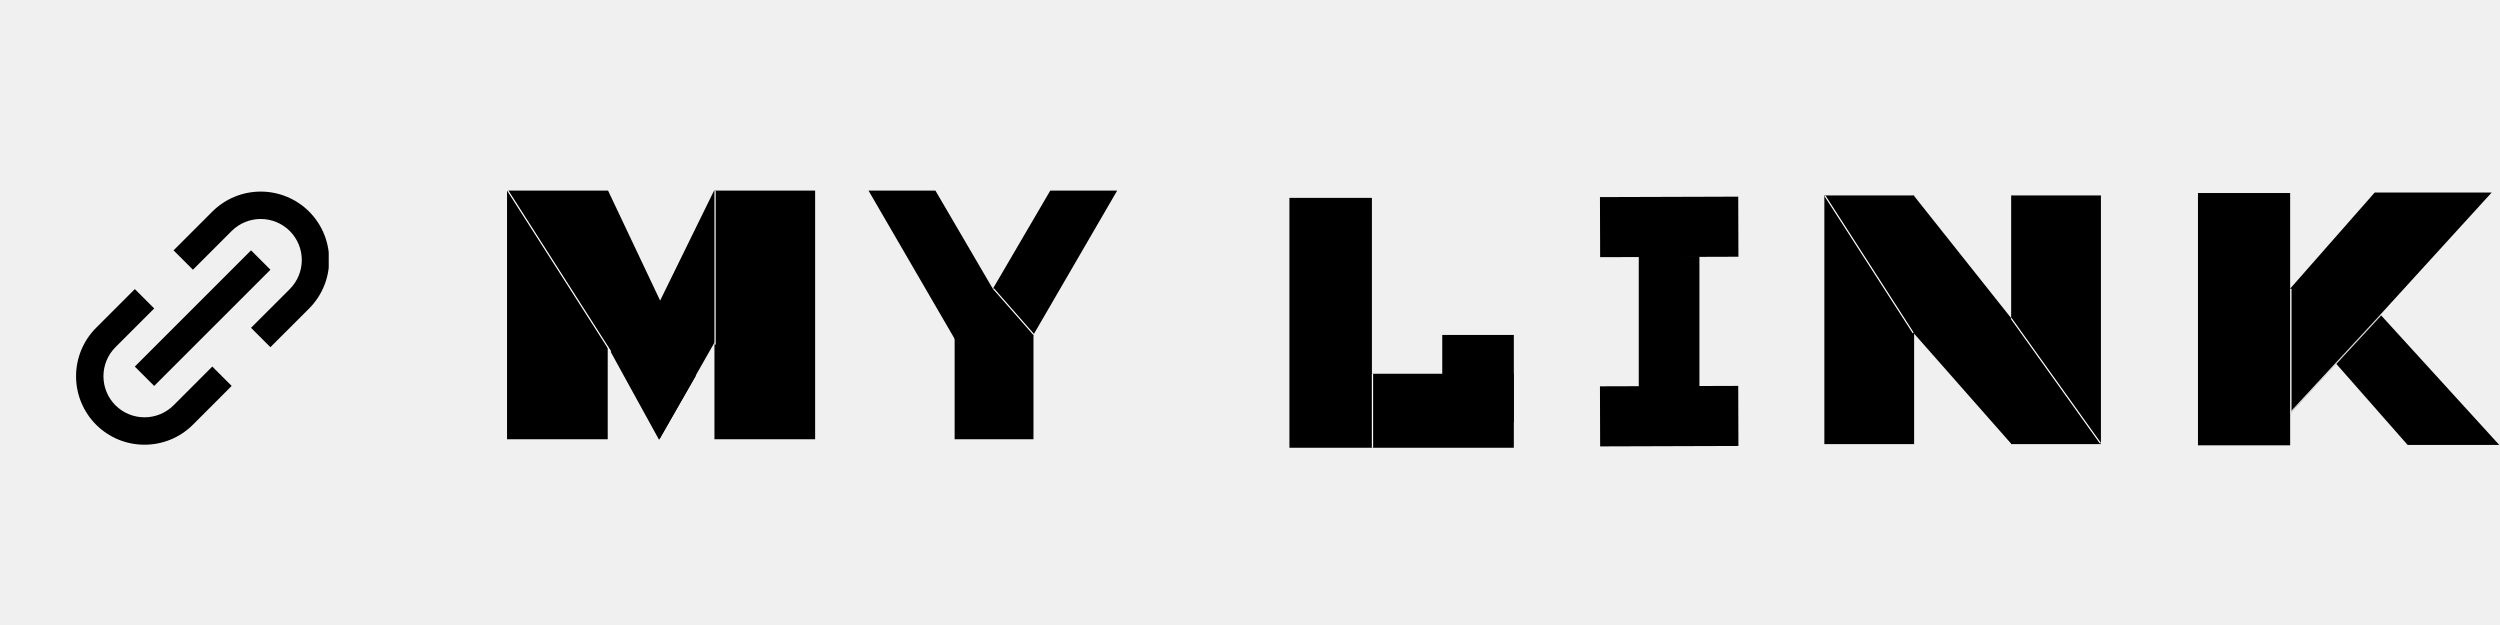
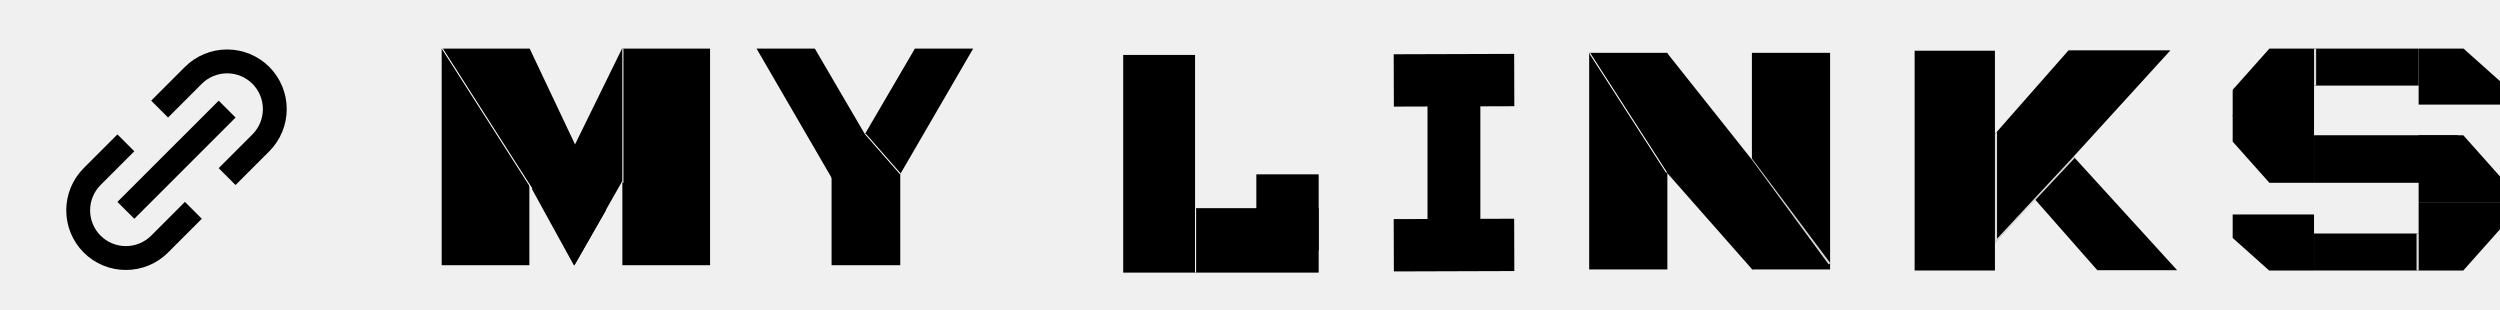
- <svg xmlns="http://www.w3.org/2000/svg" width="200" height="50" viewBox="0 0 2061 293" fill="none">
+ <svg xmlns="http://www.w3.org/2000/svg" width="2366" height="293" viewBox="0 0 2366 293" fill="none">
  <rect x="418" y="46" width="83" height="205" fill="black" />
  <rect x="589" y="46" width="83" height="205" fill="black" />
  <path d="M1189 165H1248V237H1189V165Z" fill="black" />
  <rect x="1063" y="52" width="68" height="206" fill="black" />
  <rect x="1131" y="258" width="61" height="117" transform="rotate(-90 1131 258)" fill="black" />
  <rect x="787" y="137" width="65" height="114" fill="black" />
  <rect x="1351" y="100" width="50" height="114" fill="black" />
  <rect x="1433" y="207" width="49.526" height="114" transform="rotate(89.82 1433 207)" fill="black" />
  <rect x="1433" y="51" width="49.526" height="114" transform="rotate(89.82 1433 51)" fill="black" />
  <path d="M644.588 73.421L588.678 46L514.253 197.751L543.792 250.819L644.588 73.421Z" fill="black" />
  <path d="M445 72.641L501.285 46L573.596 198.77L543.322 251.423L445 72.641Z" fill="black" />
  <path d="M771.152 46H716L790.356 174H846L771.152 46Z" fill="black" />
  <path d="M865.848 46H921L846.644 174H791L865.848 46Z" fill="black" />
  <line x1="589.5" y1="46" x2="589.5" y2="173" stroke="white" />
  <line x1="418.421" y1="45.731" x2="503.421" y2="178.731" stroke="white" />
  <rect x="1504" y="50" width="74" height="205" fill="black" />
  <path d="M1957.68 47.616L2054.11 47.616L1884.6 233.504L1833.43 188.823L1957.68 47.616Z" fill="black" />
  <path d="M1984.86 255.696L2060.4 255.696L1927.61 110.067L1887.52 145.071L1984.86 255.696Z" fill="black" />
  <rect x="1658" y="50" width="74" height="205" fill="black" />
  <rect x="1812" y="48" width="76" height="208" fill="black" />
  <path d="M1522.15 100.568L1577.63 50L1697.2 200.468L1658.33 255.036L1522.15 100.568Z" fill="black" />
  <line y1="-0.5" x2="50.555" y2="-0.5" transform="matrix(0.65955 0.751661 -0.866774 0.498701 818.5 127)" stroke="white" />
  <line x1="1131.5" y1="197" x2="1131.5" y2="258" stroke="white" />
  <line y1="-0.5" x2="134.392" y2="-0.5" transform="matrix(-0.541306 -0.840825 0.77404 -0.633136 1577.63 163)" stroke="white" />
-   <line y1="-0.5" x2="126.614" y2="-0.5" transform="matrix(-0.581567 -0.813499 0.740224 -0.672361 1732 254)" stroke="white" />
-   <rect x="1888" y="127" width="1" height="103" fill="#D9D9D9" />
-   <rect width="1.019" height="110.211" transform="matrix(0.736558 0.676375 -0.679159 0.733991 1962.49 148.091)" fill="#D9D9D9" />
-   <rect x="1888" y="127" width="1" height="103" fill="#D9D9D9" />
-   <g clip-path="url(#clip0_3_137)">
-     <path d="M79.21 238.981C84.448 244.226 90.671 248.385 97.521 251.218C104.371 254.051 111.713 255.502 119.126 255.489C126.54 255.502 133.884 254.05 140.736 251.217C147.588 248.384 153.813 244.226 159.053 238.981L190.986 207.036L175.02 191.07L143.087 223.014C136.724 229.349 128.111 232.905 119.132 232.905C110.153 232.905 101.54 229.349 95.176 223.014C88.836 216.654 85.276 208.04 85.276 199.059C85.276 190.078 88.836 181.464 95.176 175.104L127.121 143.171L111.154 127.204L79.21 159.137C68.639 169.734 62.702 184.091 62.702 199.059C62.702 214.027 68.639 228.384 79.21 238.981ZM254.863 143.171C265.429 132.571 271.362 118.215 271.362 103.249C271.362 88.283 265.429 73.927 254.863 63.328C244.266 52.756 229.909 46.82 214.941 46.82C199.973 46.82 185.617 52.756 175.02 63.328L143.087 95.272L159.053 111.238L190.986 79.294C197.349 72.959 205.963 69.403 214.941 69.403C223.92 69.403 232.534 72.959 238.897 79.294C245.237 85.654 248.797 94.269 248.797 103.249C248.797 112.23 245.237 120.844 238.897 127.204L206.953 159.137L222.919 175.104L254.863 143.171Z" fill="black" />
+   <path d="M1658 151.183L1658 150L1732.23 249.052L1730.61 250.235L1658 151.183Z" fill="#D9D9D9" />
+   <g clip-path="url(#clip0_0_1)">
+     <path d="M79.21 238.981C84.448 244.226 90.671 248.385 97.521 251.218C104.371 254.051 111.713 255.502 119.126 255.489C126.54 255.502 133.884 254.05 140.736 251.217C147.588 248.384 153.813 244.226 159.053 238.981L190.986 207.036L175.02 191.07L143.087 223.014C136.724 229.349 128.111 232.905 119.132 232.905C110.153 232.905 101.54 229.349 95.176 223.014C88.836 216.654 85.276 208.04 85.276 199.059C85.276 190.078 88.836 181.464 95.176 175.104L127.121 143.171L111.154 127.204L79.21 159.137C68.639 169.734 62.702 184.091 62.702 199.059C62.702 214.027 68.639 228.384 79.21 238.981ZM254.863 143.171C265.429 132.571 271.362 118.215 271.362 103.249C271.362 88.283 265.429 73.927 254.863 63.328C244.266 52.756 229.91 46.82 214.941 46.82C199.973 46.82 185.617 52.756 175.02 63.328L143.087 95.272L159.053 111.238L190.986 79.294C197.349 72.959 205.963 69.403 214.941 69.403C223.92 69.403 232.534 72.959 238.897 79.294C245.237 85.654 248.797 94.269 248.797 103.249C248.797 112.23 245.237 120.844 238.897 127.204L206.953 159.137L222.919 175.104L254.863 143.171Z" fill="black" />
    <path d="M127.109 207.047L111.131 191.081L206.963 95.26L222.93 111.238L127.109 207.047Z" fill="black" />
  </g>
+   <path d="M1962.39 148.227L1963.5 149.5L1888 230L1888 228L1962.39 148.227Z" fill="#D9D9D9" />
+   <path d="M2190 173V128H2326V173H2190Z" fill="black" />
+   <path d="M2190 81V46H2289V81H2190Z" fill="black" />
+   <path d="M2190 256V221H2289V256H2190Z" fill="black" />
+   <path d="M2331.48 46L2366 76.811V99H2289V46H2331.48Z" fill="black" />
+   <path d="M2147.52 256L2113 225.189V203H2190V256H2147.52Z" fill="black" />
+   <path d="M2147.75 46L2113 85V110H2190V46H2147.75Z" fill="black" />
+   <path d="M2147.75 173L2113 134V109H2190V173H2147.75Z" fill="black" />
+   <path d="M2331.25 256L2366 217V192H2289V256H2331.25Z" fill="black" />
+   <path d="M2331.25 128L2366 167V192H2289V128H2331.25Z" fill="black" />
+   <rect x="2287" y="221" width="2" height="35" fill="#D9D9D9" />
+   <rect x="2190" y="46" width="2" height="35" fill="#D9D9D9" />
+   <path d="M1888 126.817L1890 124.548V227.583L1888 229.764V126.817Z" fill="#D9D9D9" />
  <defs>
-     <clipPath id="clip0_3_137">
+     <clipPath id="clip0_0_1">
      <rect width="271" height="271" fill="white" transform="translate(0 16)" />
    </clipPath>
  </defs>
</svg>
